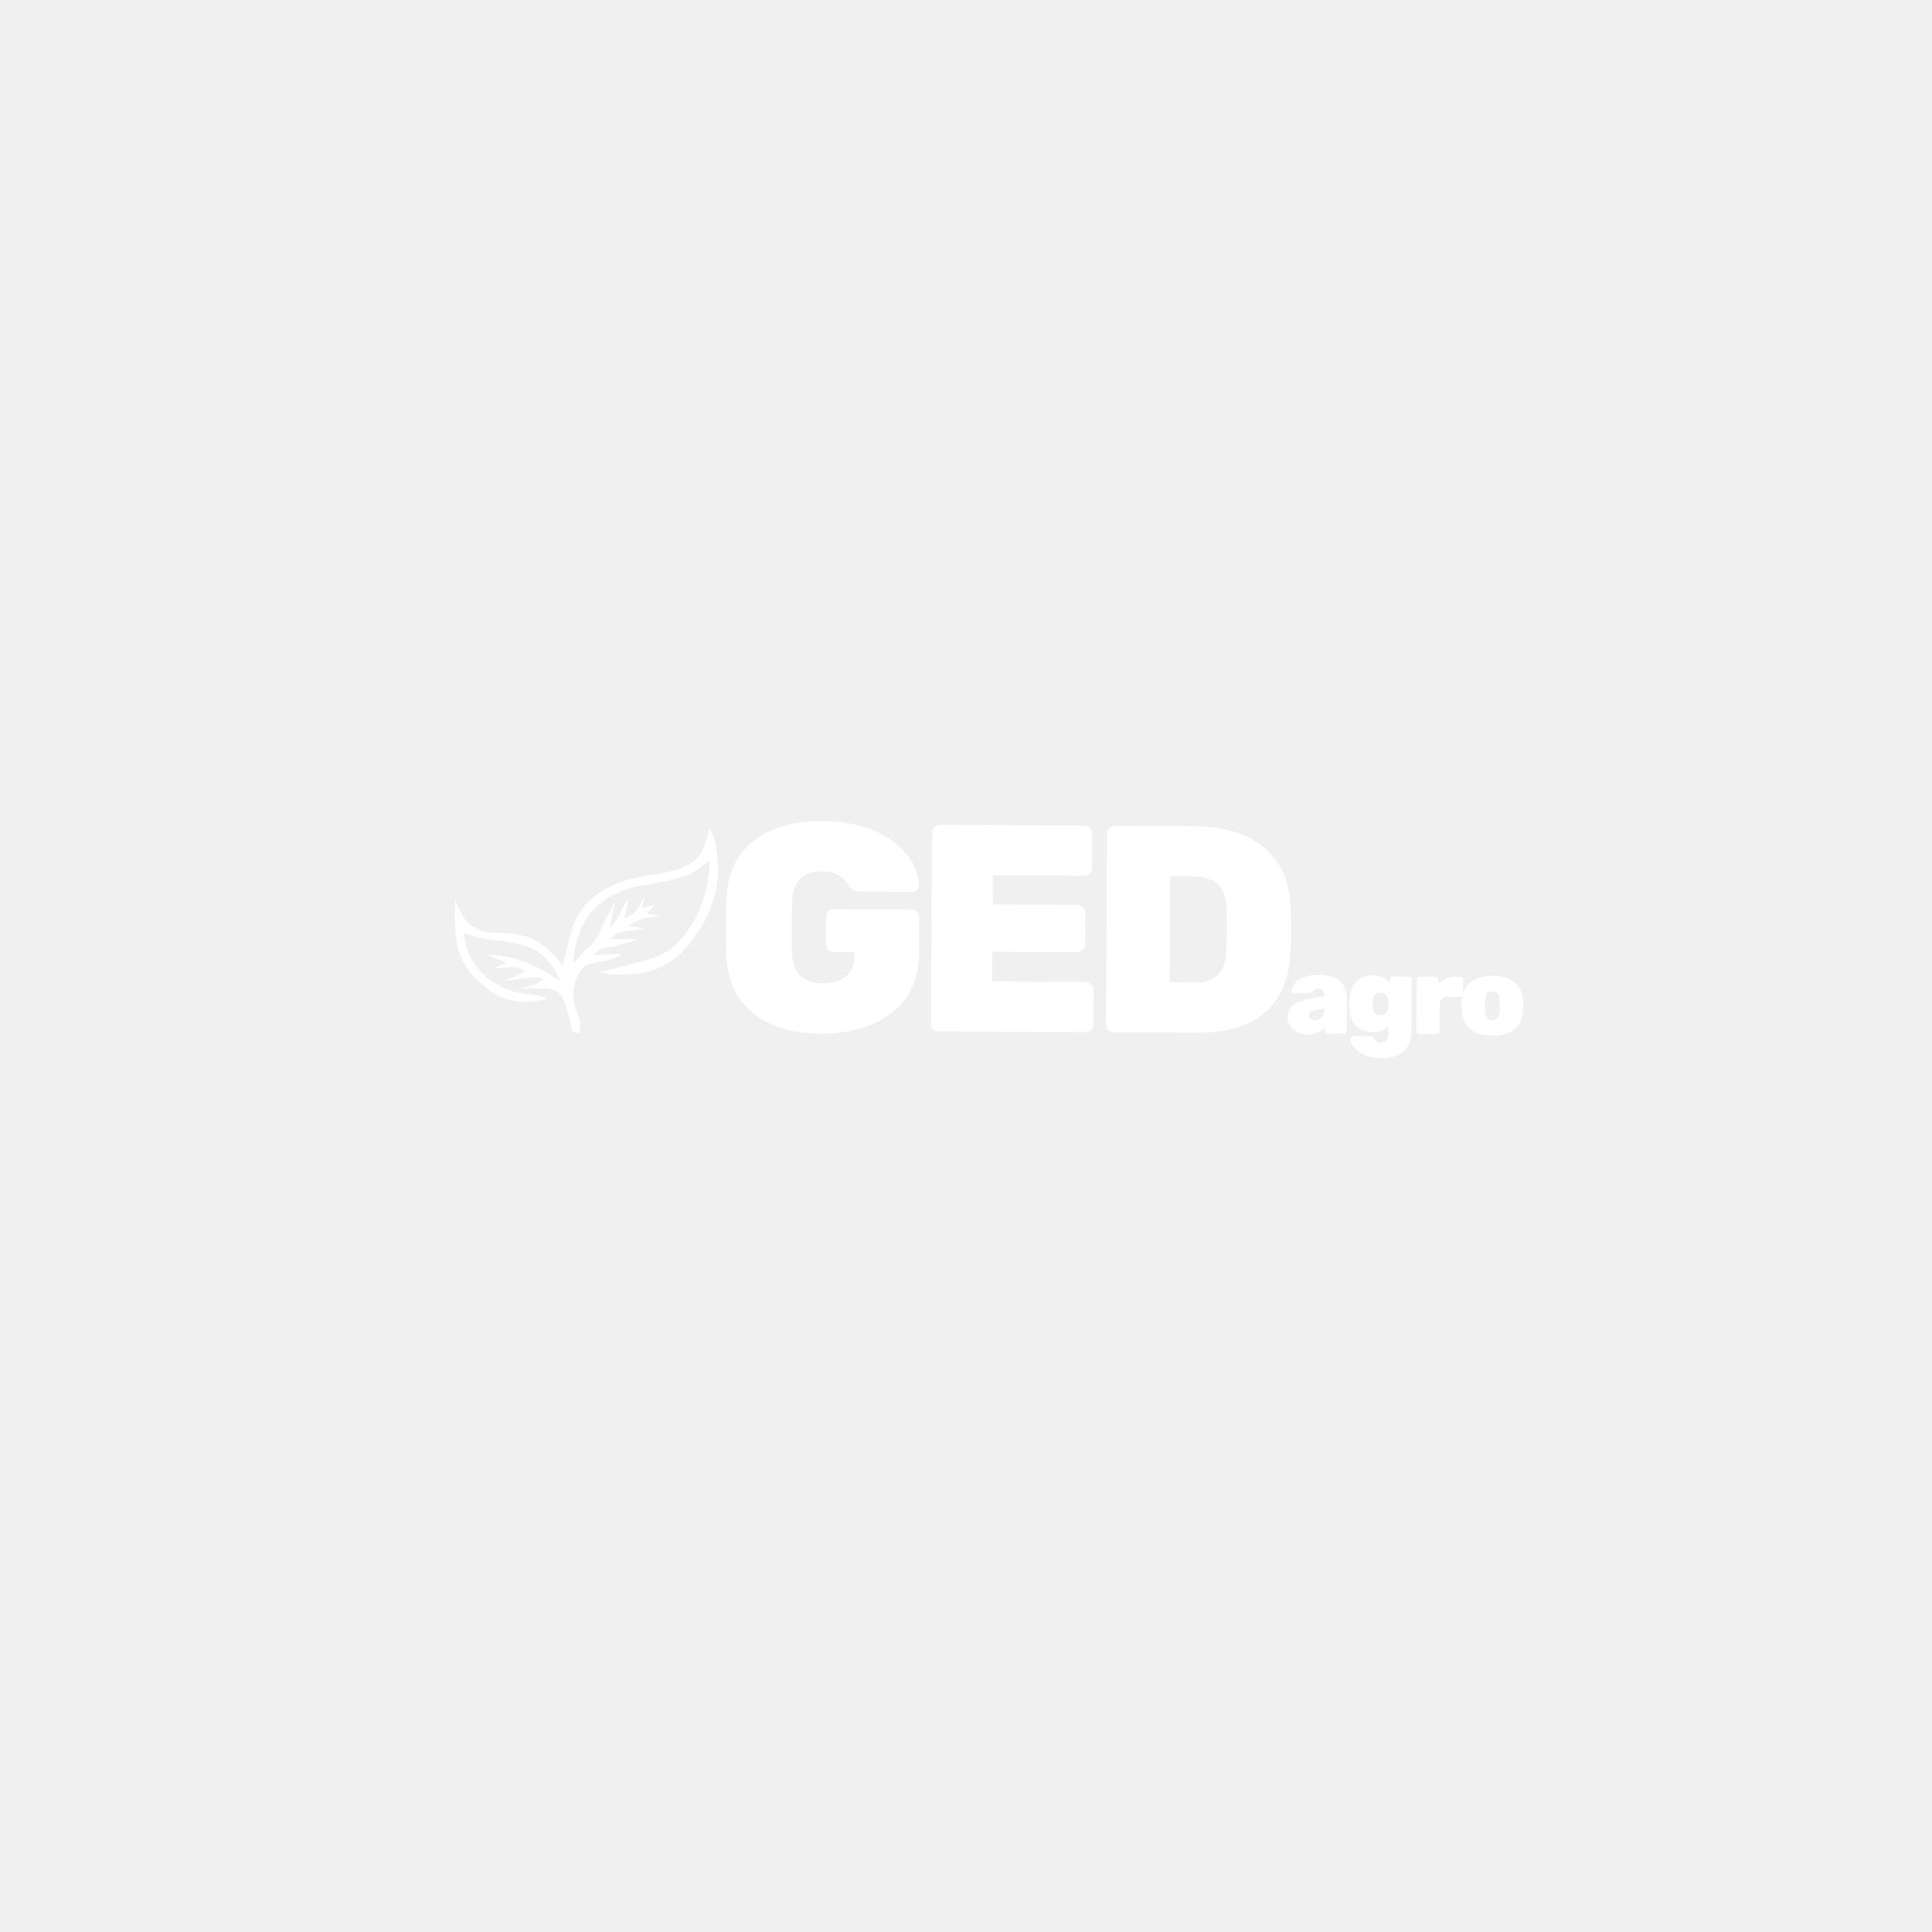
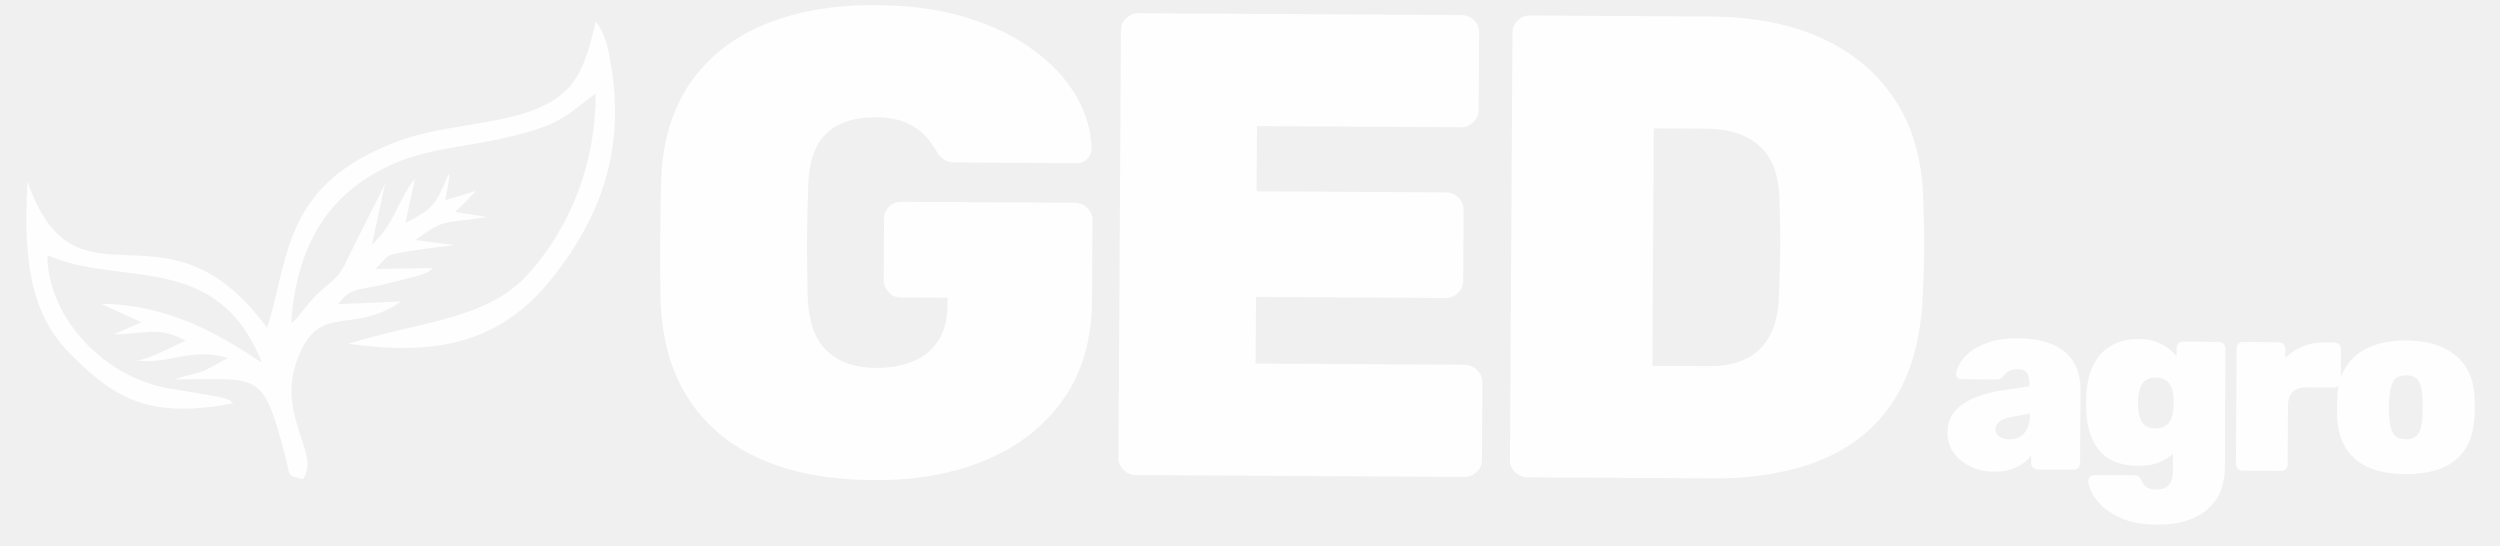
- <svg xmlns="http://www.w3.org/2000/svg" xml:space="preserve" width="110.87mm" height="110.871mm" version="1.1" style="shape-rendering:geometricPrecision; text-rendering:geometricPrecision; image-rendering:optimizeQuality; fill-rule:evenodd; clip-rule:evenodd" viewBox="0 0 110870 110871">
+ <svg xmlns="http://www.w3.org/2000/svg" xml:space="preserve" width="16.523cm" height="3.603cm" version="1.1" style="shape-rendering:geometricPrecision; text-rendering:geometricPrecision; image-rendering:optimizeQuality; fill-rule:evenodd; clip-rule:evenodd" viewBox="0 0 1652300 360300">
  <defs>
    <style type="text/css">
   
+     .fil2 {fill:#FEFEFE}
    .fil0 {fill:black}
-     .fil2 {fill:white}
-     .fil1 {fill:white;fill-rule:nonzero}
+     .fil1 {fill:#FEFEFE;fill-rule:nonzero}
   
  </style>
  </defs>
  <g id="Layer_x0020_1">
-     <polygon class="fil0" points="18521.5,58807.6 -63336.9,-39272.7 " />
-     <polygon class="fil0" points="10124.7,58800.9 -63336.9,-39272.7 " />
-     <g id="_2257477466640">
-       <path class="fil1" d="M47131.4 59312.9c-1117.5,-6.4 -2076,-184.1 -2875.5,-533 -799.5,-349 -1423.1,-869.1 -1870.6,-1560.3 -447.6,-691.3 -685.4,-1545 -713.4,-2561.2 -8.5,-474.1 -11.2,-985 -8,-1532.5 3.2,-547.4 11.8,-1063.9 25.9,-1549.2 39.6,-979.1 289.8,-1801.8 750.9,-2465.2 461,-663.4 1098.9,-1162.1 1913.7,-1496 814.7,-333.9 1764,-497.7 2847.7,-491.5 869.3,5.1 1642,111.2 2315.3,318.3 676.1,207.1 1253,487 1730.7,839.7 477.8,352.8 842.4,747.2 1093.9,1183.3 251.5,436 381.5,885.5 390.1,1345.6 -0.6,101.6 -37.8,188.8 -111.5,261.8 -73.8,73 -161.5,109.2 -263.1,108.6l-3112.9 -18.1c-112.9,-0.6 -203.1,-20.9 -270.5,-60.8 -67.6,-39.9 -129.4,-93.9 -185.4,-162 -55.8,-113.1 -142.5,-243.5 -260.3,-388.1 -117.6,-147.4 -283.4,-275.4 -497.2,-383.9 -213.9,-108.4 -495.8,-163.8 -845.8,-165.8 -530.6,-3.1 -943.4,130 -1238.4,399.2 -295.1,266.4 -455.7,694.5 -481.6,1281.4 -39.4,948 -45,1918.9 -16.8,2912.5 18.7,643.5 182.5,1110.2 491.3,1399.9 308.8,289.6 728.4,436 1259,439.1 350,2 663.5,-52.7 940.8,-164 277.2,-111.2 495.6,-287.7 655.1,-529.6 159.4,-241.8 240.2,-554.5 242.4,-938.4l1 -169.3 -1202.2 -7c-124.2,-0.7 -228.3,-46.4 -312.5,-137.3 -84.2,-90.8 -125.9,-192.6 -125.2,-305.5l9.1 -1574.8c0.7,-124.1 43.6,-228.3 128.8,-312.4 85.2,-84.2 189.9,-125.9 314,-125.2l4450.6 25.8c124.2,0.7 231.1,43.6 320.9,128.8 89.8,85.2 134.4,189.9 133.7,314l-12 2065.9c-5.7,993.4 -247.7,1833 -725.8,2518.9 -478.1,685.9 -1135.9,1207 -1973.4,1563.4 -834.5,356.4 -1806.5,531.4 -2912.8,524.9z" />
-       <path id="_1" class="fil1" d="M53859.9 59182.6c-112.9,-0.6 -214.2,-43.5 -304,-128.7 -89.9,-85.3 -134.3,-189.9 -133.6,-314.1l63.6 -10969.7c0.7,-124.2 46.4,-228.4 137.2,-312.5 90.8,-84.2 192.6,-125.9 305.5,-125.3l8294.4 48.1c124.2,0.7 231.1,43.6 321,128.9 89.8,85.2 134.3,189.9 133.6,314.1l-11.6 1998c-0.6,112.9 -46.3,214.3 -137.1,304 -91,89.8 -198.4,134.4 -322.6,133.7l-5229.4 -30.4 -9.7 1673.5 4856.9 28.2c124.2,0.7 231.1,43.7 320.9,128.8 89.8,85.3 134.4,189.9 133.7,314.1l-10.6 1828.8c-0.7,124.2 -46.5,228.3 -137.3,312.5 -90.8,84.1 -198.2,125.8 -322.4,125.1l-4856.9 -28.1 -10 1710.1 5365 31.1c124.2,0.8 231.1,46.6 320.9,137.4 89.7,90.8 134.3,198.4 133.6,322.5l-11.5 1981.2c-0.7,124.1 -46.5,228.3 -137.3,312.5 -90.8,84.1 -198.2,125.8 -322.4,125.1l-8429.9 -48.9z" />
-       <path id="_2" class="fil1" d="M63906.2 59240.9c-112.9,-0.7 -214.2,-43.6 -304,-128.8 -89.8,-85.2 -134.3,-189.9 -133.6,-314.1l63.6 -10969.7c0.7,-124.2 46.4,-228.3 137.2,-312.5 90.8,-84.2 192.6,-125.9 305.5,-125.2l4639.7 26.9c1095,6.3 2042.2,189.6 2838.8,549.8 799.4,360.3 1428.6,886 1887.5,1577.3 458.8,691.4 702.3,1536.6 730.3,2541.5 19.8,485.5 28.6,914.5 26.4,1287 -2.1,372.6 -15.9,795.9 -41.2,1269.8 -51.3,1060.9 -296.3,1934.4 -734.8,2620.5 -438.7,686.1 -1054.1,1193.3 -1846.2,1521.8 -789.3,328.5 -1738.6,489.5 -2844.8,483l-4724.4 -27.3zm3217.1 -2860.1l1439.3 8.3c372.5,2.2 689,-58 949.3,-180.7 260.4,-122.7 464.8,-316.2 613,-580.7 148.3,-264.4 229.3,-605.4 243,-1023.1 13.2,-327.3 23.3,-620.7 30.5,-880.3 7.1,-259.7 8.6,-519.3 4.5,-779 -4.2,-259.6 -10.9,-547.6 -20.4,-863.7 -19,-620.9 -194.1,-1073.6 -525.5,-1354.9 -331.4,-284.1 -779.3,-427.8 -1343.7,-431.1l-1354.7 -7.8 -35.3 6093z" />
-       <path id="_3" class="fil1" d="M75084.7 59369.2c-232.9,-1.4 -441.1,-47 -624.7,-137.1 -183.7,-89.9 -326.9,-210.3 -429.7,-361.2 -102.9,-150.9 -153.8,-319.5 -152.7,-505.8 1.8,-304.8 126.9,-544.2 375.7,-718.5 248.6,-174.3 580.6,-294 995.9,-359.3l730.8 -110.1 0.3 -44.5c0.7,-131.2 -18.8,-229.7 -58.6,-295.5 -39.8,-65.9 -123.3,-99.3 -250.2,-100 -88.9,-0.5 -161,16.1 -216.2,49.6 -55.3,33.5 -106.4,81.9 -153.3,145.2 -42.7,46.3 -97.8,69.2 -165.5,68.8l-895.4 -5.2c-46.6,-0.2 -82.4,-13.2 -107.6,-38.7 -25.3,-25.5 -35.7,-59.4 -31.3,-101.8 4.7,-76.2 37,-165.9 96.9,-269.2 59.8,-103.4 152.5,-204.4 278,-303.2 125.4,-98.8 287.8,-179.4 487.2,-243.8 199.3,-64.4 438.6,-95.9 718,-94.2 283.6,1.6 527,34.7 729.8,99.4 202.8,64.7 369.5,153.4 500,268.5 129.6,115 226.1,254.3 288.6,417.7 62.6,163.3 93.3,344.4 92.2,543.4l-10.9 1879.6c-0.3,46.6 -16.4,85.6 -48.3,117.2 -32,31.5 -71.2,47.2 -117.8,46.9l-926 -5.3c-42.4,-0.3 -80.4,-16.4 -114,-48.3 -33.7,-32 -50.4,-71.2 -50.1,-117.8l1.2 -203.2c-55.6,84.4 -129,158 -220.4,220.9 -91.4,63 -197.6,113.2 -318.4,150.7 -120.9,37.4 -255.4,55.6 -403.5,54.8zm373.1 -829.8c105.8,0.6 198,-21 276.6,-65 78.5,-44 141.3,-112.5 188.5,-205.3 47.1,-92.8 71.1,-209.2 71.9,-348.9l0.3 -44.4 -457.8 86.3c-156.8,28.6 -267.1,71.4 -330.9,128.2 -63.8,56.8 -96,119.1 -96.4,186.8 -0.3,50.8 14.3,95.3 43.7,133.5 29.4,38.3 70.5,69.3 123.3,92.9 52.8,23.6 113,35.5 180.8,35.9z" />
-       <path id="_4" class="fil1" d="M79263.4 60726.9c-342.9,-2 -627.4,-47 -853.3,-135.1 -226,-88.2 -406.3,-195 -541.1,-320.7 -134.8,-125.7 -230.4,-248.9 -286.8,-370 -56.5,-120.9 -86.6,-215.3 -90.4,-283 -3.9,-46.6 11.1,-85.7 45.2,-117.2 33.9,-31.6 74.2,-47.2 120.8,-46.9l1022.4 5.9c42.3,0.2 77.2,10.9 104.5,32.3 27.4,21.4 49.5,53.2 66.2,95.7 21,38.2 45,76.5 72.3,114.7 27.3,38.3 66.3,68.1 117,89.6 50.7,21.4 116.2,32.4 196.7,32.8 97.3,0.6 176.8,-15.8 238.4,-49.4 61.6,-33.5 108.4,-86.2 140.6,-157.9 32.1,-71.8 48.6,-167 49.3,-285.5l2.4 -425.5c-102.1,96.8 -226.4,173.4 -372.8,229.7 -146.3,56.3 -319,83.8 -518,82.7 -207.4,-1.2 -392.4,-30.8 -555.1,-89 -162.6,-58 -299.7,-146.7 -411.2,-265.9 -111.6,-119.1 -199.6,-269.9 -264.1,-452.4 -64.6,-182.4 -100.3,-400.6 -107.3,-654.6 -3.6,-110.1 -3,-220.1 1.9,-330.2 9.9,-237.1 47.1,-447.5 111.6,-631.2 64.6,-183.8 154.4,-336.7 269.4,-458.8 115,-122.2 254.2,-214.5 417.5,-279.1 163.4,-64.7 348.8,-96.4 556.2,-95.2 215.9,1.3 405,43.6 567.6,127.1 162.5,82.4 294.2,190.1 395,321.9l1.3 -215.9c0.2,-45.5 16.3,-84.6 48.2,-116.1 32,-31.6 71.2,-47.2 117.8,-46.9l919.7 5.3c46.6,0.3 85.6,16.3 117.2,48.3 31.5,31.9 47.2,71.1 46.9,116.6l-11.3 3035.3c-1.9,342.9 -76.6,624 -223.8,843.3 -147.4,219.3 -350.5,382.1 -608.3,488.6 -258.8,106.4 -559.7,158.7 -902.6,156.7zm-42.8 -2470.5c101.6,0.6 184.2,-20 248,-62.1 63.7,-41.9 111.6,-97.7 143.8,-167.3 32.1,-69.7 52.7,-149 61.7,-237.9 4.4,-38 7,-99.3 7.5,-184 0.5,-84.7 -1.4,-143.9 -5.4,-177.9 -8,-88.9 -27.6,-168.4 -58.9,-238.4 -31.4,-70.1 -78.7,-126.5 -141.9,-169.1 -63.3,-42.7 -145.7,-64.4 -247.3,-65 -110,-0.6 -197,21.1 -260.7,65.2 -63.8,44.1 -109.6,105.2 -137.6,183.3 -28,78.2 -46.5,168.1 -55.6,269.6 -9,88.9 -9.5,175.7 -1.5,260.3 7.9,101.7 25.4,191.8 52.5,270.2 27,78.5 72.2,140.1 135.4,185 63.2,44.8 149.9,67.5 260,68.1z" />
-       <path id="_5" class="fil1" d="M81445 59342.5c-46.6,-0.2 -85.6,-16.4 -117.2,-48.3 -31.5,-31.9 -47.2,-71.1 -46.9,-117.7l17.2 -2971.8c0.3,-45.5 16.4,-84.6 48.3,-116.1 32,-31.6 71.2,-47.2 117.8,-46.9l920.8 5.3c46.5,0.3 85.6,16.3 117.1,48.3 31.6,31.9 47.3,71.2 47,116.7l-1.4 234.9c127.8,-122 273.2,-218.6 436.6,-288.5 163.4,-71.1 342.5,-105.9 537.2,-104.8l285.8 1.7c46.5,0.2 86.6,16.3 120.4,48.3 33.7,31.9 50.4,71.1 50.1,116.6l-4.8 819.1c-0.2,46.6 -17.4,86.7 -51.5,120.4 -34.1,33.7 -74.4,50.4 -120.9,50.1l-711.1 -4.1c-152.4,-0.9 -269.2,37.7 -350,115.5 -80.9,77.8 -121.7,192.9 -122.6,345.3l-8.8 1517.7c-0.3,46.6 -16.4,85.6 -48.4,117.2 -31.9,31.5 -71.2,47.2 -117.7,46.9l-997 -5.8z" />
-       <path id="_6" class="fil1" d="M85631.2 59430.3c-372.6,-2.2 -686.6,-59 -942,-170.6 -255.5,-111.6 -450.3,-274.6 -584.6,-489.2 -134.3,-214.6 -209,-472.1 -224.1,-772.8 -3.7,-88.9 -5.2,-186.3 -4.6,-292.1 0.6,-105.8 3.3,-203.2 8,-292.1 18.6,-304.7 100.6,-562.4 245.8,-773.3 145.1,-210.8 346.1,-370.5 602.8,-478 256.8,-108.6 563,-161.8 918.6,-159.8 355.6,2.1 661,58.9 916.5,170.5 255.5,110.4 453.5,272.4 596.2,484.9 142.8,212.6 221.7,471.2 236.8,776.1 8,89 11.6,186.4 11,292.2 -0.6,105.8 -5.4,203.1 -14.4,292 -18.6,300.5 -96.3,557.1 -233,770.2 -136.7,213 -333.4,373.7 -589.2,482.4 -256.7,108.6 -571.3,161.7 -943.8,159.6zm5.2 -895.4c156.6,0.9 264.8,-45 324.6,-137.8 59.8,-92.8 94.5,-232.3 104,-418.5 4.6,-63.5 7.3,-150.2 7.9,-260.3 0.7,-110.1 -1,-196.9 -4.9,-260.4 -7.4,-182.1 -40.4,-320.9 -99.1,-416.5 -58.8,-95.5 -166.4,-143.9 -323,-144.8 -152.4,-0.9 -258.6,46.2 -318.3,141.1 -59.9,94.9 -96.7,233.3 -110.4,415.3 -4.6,63.4 -7.2,150.2 -7.8,260.3 -0.7,110.1 0.9,196.8 4.7,260.3 11.7,186.4 46.9,326.3 105.6,419.8 58.7,93.5 164.3,140.6 316.7,141.5z" />
-       <path class="fil2" d="M32277.3 55410.1c-2625.8,-3593.6 -4877.8,-138.5 -6150.5,-3755.2 -99.5,1828.1 13.8,3320.9 1077,4398 1153.1,1168.3 2050.1,1703.1 4204.1,1288.4 -168.7,-113.4 40.5,-39.6 -359.7,-163.1l-1426.7 -242.6c-1635.3,-354.6 -2975.5,-1853 -2986.3,-3398.8 1824.2,836.5 4365.5,-143.5 5504.6,2762 -1057.4,-705.7 -2382.4,-1494.9 -4131.4,-1511.1l1042.3 476.3 -706.6 306.4c840.8,3.2 1100.5,-229 1839.8,163.4 -327.2,145.7 -1017,530.1 -1308.4,505.6 946.1,116.9 1397.6,-344.7 2396.5,-60.6l-621.1 335.5c-250.9,80.6 -525.1,135.7 -744.1,209 2174.8,14.5 2244.2,-261.9 2828.3,1950.6 150.6,570.4 14.2,500.1 457.3,616 481.1,-669 -700,-1606.7 -132.8,-3094.6 526.2,-1380.4 1246.2,-674.5 2437.4,-1325.7 33.8,-18.5 79.4,-52.4 106.7,-68.5 27.9,-16.5 73.8,-45.7 107.6,-72.6l-1615.5 71.3c317.3,-411.4 462.4,-358.5 1089.7,-487.2l1032.2 -261.2c331.8,-146.6 165.4,-67.4 319.4,-180.9l-1480.3 24.4c378.4,-371 186.6,-341 848.1,-454.2 364.5,-62.4 787.2,-105.1 1167.1,-156.5l-988.9 -133.2c781.6,-562.7 650.4,-403 1832.8,-588.3l-820.5 -132c154.2,-128.4 410.3,-402.4 546.2,-541l-792.8 240.2 102.2 -582.5c-1.3,-17.1 -6.2,-63.5 -17.7,-92.8 -343.6,832.1 -411,886 -1109.4,1265.7l246.2 -1148.5c-488.3,646 -499.4,1127 -1105.7,1707.5l336.5 -1573.3c-71.2,176.7 -770,1519.7 -952.8,1916.3 -307.8,667.7 -487.7,555.5 -992.5,1143.9 -27.8,32.4 -203.8,252.1 -206.3,254.9 -202.5,226.4 -13.4,73.9 -257.9,260.8 155.7,-2138.1 1058.4,-3426.6 2710.7,-4120.6 807.5,-339.2 1761.3,-408.8 2676.2,-607.2 443.9,-96.3 929,-222.4 1318.6,-398.2 224.5,-101.3 435.7,-250.7 526.8,-321.5l584.1 -444.2c-0.8,1765.5 -626.8,3432.7 -1772.2,4676.2 -1046.2,1136.1 -2823.6,1191.8 -4572.4,1747.9 2144.7,300.2 3855.6,43.4 5220.7,-1675.6 1214.2,-1528.7 1879.5,-3237.4 1525.1,-5428 -70.8,-437.6 -142.5,-823 -398.4,-1161.9 -299.4,1256.7 -527.9,1891.4 -1701,2305.2 -991.1,349.6 -2311.4,365.6 -3377.4,764.3 -2945.3,1101.6 -2778.8,2942.4 -3354.9,4791.8z" />
+     <polygon class="fil0" points="1010887,1284889 -1097544,-1241371 " />
+     <polygon class="fil0" points="794610,1284716 -1097544,-1241371 " />
+     <g id="_2613597461072">
+       <g>
+         <path class="fil1" d="M577175 317314c-28784,-165 -53472,-4742 -74064,-13729 -20593,-8989 -36655,-22385 -48182,-40188 -11528,-17806 -17653,-39795 -18375,-65969 -219,-12212 -288,-25371 -206,-39473 83,-14099 304,-27403 667,-39903 1020,-25219 7465,-46409 19341,-63496 11874,-17087 28305,-29932 49292,-38533 20984,-8600 45435,-12819 73348,-12659 22391,131 42293,2864 59635,8198 17415,5335 32274,12544 44578,21628 12307,9088 21698,19246 28176,30479 6478,11230 9826,22808 10048,34658 -16,2617 -974,4863 -2872,6744 -1901,1880 -4160,2812 -6777,2797l-80179 -466c-2908,-16 -5231,-539 -6967,-1566 -1742,-1028 -3333,-2419 -4776,-4173 -1437,-2913 -3670,-6272 -6704,-9996 -3029,-3797 -7300,-7094 -12807,-9888 -5509,-2793 -12770,-4219 -21785,-4271 -13667,-80 -24299,3348 -31898,10282 -7601,6862 -11737,17889 -12404,33005 -1015,24418 -1159,49426 -433,75018 482,16574 4701,28595 12654,36057 7954,7459 18762,11230 32429,11310 9015,51 17089,-1357 24232,-4224 7140,-2864 12765,-7410 16873,-13641 4106,-6228 6187,-14282 6244,-24171l26 -4360 -30966 -181c-3199,-18 -5880,-1195 -8049,-3536 -2168,-2339 -3242,-4961 -3224,-7869l234 -40562c18,-3196 1123,-5880 3317,-8046 2195,-2169 4892,-3243 8088,-3225l114635 664c3199,18 5952,1123 8265,3318 2313,2194 3462,4891 3444,8088l-309 53211c-147,25587 -6380,47213 -18695,64879 -12314,17667 -29257,31089 -50829,40269 -21494,9180 -46530,13687 -75025,13520z" />
+         <path id="_1" class="fil1" d="M750481 313958c-2908,-16 -5517,-1121 -7830,-3315 -2315,-2197 -3459,-4891 -3441,-8090l1638 -282548c18,-3199 1195,-5883 3534,-8049 2339,-2168 4961,-3243 7869,-3227l213639 1239c3199,18 5953,1123 8268,3320 2313,2194 3459,4891 3441,8090l-298 51463c-16,2908 -1193,5520 -3532,7830 -2344,2313 -5110,3462 -8309,3444l-134694 -783 -250 43104 125100 726c3199,18 5952,1126 8265,3318 2313,2197 3462,4891 3444,8090l-273 47105c-18,3199 -1198,5880 -3537,8049 -2338,2166 -5105,3240 -8304,3222l-125099 -724 -258 44047 138187 801c3199,21 5952,1201 8265,3539 2311,2339 3460,5111 3442,8307l-297 51030c-18,3196 -1197,5880 -3536,8049 -2339,2166 -5105,3240 -8304,3222l-217130 -1259z" />
+         <path id="_2" class="fil1" d="M1009244 315459c-2907,-18 -5517,-1123 -7830,-3317 -2313,-2195 -3459,-4891 -3441,-8090l1638 -282548c18,-3199 1195,-5880 3534,-8049 2339,-2168 4961,-3242 7869,-3224l119505 692c28204,163 52601,4884 73119,14162 20590,9280 36797,22820 48617,40626 11817,17809 18089,39579 18810,65462 510,12505 737,23555 680,33149 -54,9597 -410,20500 -1061,32706 -1322,27326 -7632,49825 -18927,67497 -11299,17672 -27150,30736 -47552,39197 -20330,8461 -44781,12608 -73274,12441l-121687 -704zm82864 -73667l37072 213c9594,57 17746,-1493 24451,-4654 6707,-3160 11972,-8144 15789,-14957 3820,-6810 5906,-15593 6259,-26352 340,-8430 600,-15987 785,-22674 183,-6689 222,-13376 116,-20065 -108,-6686 -280,-14104 -525,-22246 -489,-15993 -5000,-27653 -13535,-34898 -8536,-7318 -20073,-11019 -34610,-11104l-34893 -201 -909 156938z" />
+       </g>
+       <g>
+         <path id="_3" class="fil1" d="M1318170 311764c-5999,-36 -11362,-1211 -16091,-3531 -4731,-2316 -8420,-5417 -11067,-9304 -2651,-3886 -3962,-8229 -3934,-13028 47,-7850 3269,-14017 9677,-18506 6404,-4489 14955,-7573 25652,-9255l18823 -2835 8 -1147c18,-3379 -484,-5916 -1510,-7611 -1025,-1697 -3175,-2557 -6444,-2576 -2290,-12 -4147,415 -5569,1278 -1424,863 -2740,2110 -3948,3740 -1100,1193 -2519,1782 -4263,1772l-23063 -134c-1200,-5 -2122,-340 -2771,-997 -652,-656 -920,-1530 -807,-2622 122,-1962 953,-4273 2496,-6934 1541,-2663 3928,-5264 7161,-7809 3230,-2545 7413,-4621 12549,-6280 5133,-1658 11297,-2470 18493,-2426 7305,41 13574,894 18798,2560 5223,1667 9517,3951 12878,6916 3338,2962 5824,6550 7434,10759 1612,4206 2403,8870 2374,13996l-280 48413c-8,1200 -423,2205 -1244,3019 -825,811 -1834,1216 -3035,1208l-23851 -137c-1092,-7 -2070,-422 -2936,-1244 -868,-824 -1298,-1834 -1290,-3034l31 -5234c-1432,2174 -3323,4070 -5677,5690 -2354,1623 -5090,2916 -8201,3882 -3114,963 -6579,1432 -10393,1411zm9610 -21373c2725,15 5100,-541 7124,-1674 2022,-1134 3640,-2898 4855,-5288 1213,-2391 1832,-5389 1852,-8987l8 -1144 -11792 2223c-4038,737 -6879,1839 -8523,3302 -1643,1463 -2472,3068 -2483,4812 -7,1308 369,2454 1126,3438 757,987 1816,1785 3176,2393 1360,608 2910,915 4657,925z" />
+         <path id="_4" class="fil1" d="M1425801 346734c-8832,-51 -16160,-1210 -21979,-3479 -5821,-2272 -10465,-5023 -13937,-8261 -3472,-3237 -5934,-6411 -7387,-9530 -1455,-3114 -2231,-5545 -2328,-7289 -101,-1200 285,-2207 1164,-3019 873,-814 1911,-1215 3111,-1208l26334 152c1090,5 1989,281 2692,832 706,551 1275,1370 1705,2465 541,984 1159,1971 1862,2954 703,987 1708,1755 3014,2308 1306,552 2993,835 5066,845 2506,16 4554,-407 6141,-1272 1586,-863 2792,-2221 3621,-4067 827,-1850 1252,-4302 1270,-7354l62 -10960c-2630,2494 -5832,4467 -9602,5917 -3769,1450 -8217,2158 -13343,2130 -5342,-31 -10107,-793 -14297,-2292 -4188,-1494 -7720,-3779 -10592,-6849 -2874,-3068 -5141,-6952 -6802,-11653 -1664,-4698 -2584,-10318 -2764,-16860 -93,-2836 -77,-5669 49,-8505 255,-6107 1213,-11527 2875,-16258 1664,-4734 3976,-8673 6939,-11817 2962,-3148 6547,-5525 10753,-7189 4209,-1667 8984,-2483 14326,-2452 5561,33 10432,1123 14620,3273 4185,2123 7578,4897 10174,8292l33 -5561c6,-1172 420,-2179 1242,-2991 824,-814 1834,-1216 3034,-1208l23689 137c1200,7 2205,420 3019,1244 811,821 1215,1831 1208,3003l-291 78180c-49,8833 -1973,16073 -5765,21721 -3796,5649 -9028,9842 -15668,12585 -6666,2741 -14416,4088 -23248,4036zm-1103 -63632c2617,15 4745,-516 6388,-1600 1641,-1079 2875,-2516 3704,-4309 827,-1795 1357,-3838 1589,-6128 114,-978 180,-2557 193,-4739 13,-2182 -36,-3706 -139,-4582 -206,-2290 -711,-4338 -1517,-6141 -809,-1805 -2027,-3258 -3655,-4355 -1630,-1100 -3753,-1659 -6369,-1674 -2834,-16 -5075,543 -6715,1679 -1644,1136 -2823,2710 -3544,4721 -722,2014 -1198,4330 -1433,6944 -231,2290 -244,4526 -38,6705 203,2619 654,4940 1352,6960 695,2021 1860,3608 3488,4765 1627,1153 3861,1738 6696,1754z" />
+         <path id="_5" class="fil1" d="M1481992 311076c-1200,-5 -2204,-422 -3018,-1244 -812,-821 -1216,-1831 -1208,-3031l443 -76545c7,-1172 422,-2179 1244,-2991 824,-813 1834,-1215 3034,-1208l23717 137c1198,8 2205,420 3016,1244 814,822 1218,1834 1211,3006l-36 6050c3291,-3142 7037,-5630 11245,-7431 4209,-1831 8822,-2727 13837,-2699l7361 44c1198,5 2231,420 3101,1244 868,821 1299,1831 1291,3003l-124 21098c-5,1200 -448,2233 -1326,3101 -879,868 -1917,1298 -3114,1290l-18316 -105c-3926,-24 -6934,971 -9015,2975 -2084,2004 -3135,4968 -3158,8894l-227 39091c-7,1200 -422,2205 -1246,3019 -822,811 -1834,1215 -3032,1208l-25680 -150z" />
+         <path id="_6" class="fil1" d="M1589817 313338c-9598,-57 -17685,-1520 -24264,-4394 -6581,-2875 -11598,-7073 -15057,-12601 -3459,-5527 -5383,-12160 -5772,-19905 -96,-2290 -134,-4798 -119,-7523 16,-2725 85,-5234 206,-7524 479,-7848 2591,-14486 6331,-19918 3738,-5430 8915,-9543 15527,-12312 6614,-2797 14501,-4167 23660,-4116 9159,54 17026,1517 23606,4392 6581,2843 11681,7016 15357,12489 3678,5476 5710,12137 6099,19990 206,2293 299,4802 283,7527 -15,2725 -139,5231 -370,7521 -480,7740 -2481,14349 -6002,19838 -3521,5486 -8587,9625 -15176,12425 -6612,2797 -14715,4165 -24309,4111zm133 -23063c4034,23 6821,-1159 8361,-3549 1541,-2391 2434,-5984 2679,-10780 118,-1635 188,-3868 203,-6704 18,-2836 -25,-5072 -126,-6707 -190,-4691 -1040,-8266 -2552,-10728 -1515,-2460 -4286,-3707 -8320,-3730 -3925,-23 -6661,1190 -8198,3634 -1543,2445 -2491,6010 -2844,10697 -118,1633 -185,3869 -201,6705 -18,2836 23,5069 121,6705 302,4801 1208,8404 2720,10812 1512,2409 4232,3622 8157,3645z" />
+       </g>
+       <path class="fil2" d="M176577 216789c-67633,-92560 -125638,-3567 -158419,-96723 -2563,47087 356,85537 27741,113280 29700,30092 52804,43867 108285,33185 -4345,-2921 1043,-1020 -9265,-4201l-36747 -6248c-42121,-9134 -76641,-47728 -76919,-87543 46986,21545 112443,-3697 141783,71141 -27236,-18177 -61364,-38505 -106413,-38922l26846 12268 -18200 7892c21657,83 28346,-5898 47388,4209 -8427,3753 -26195,13654 -33700,13023 24368,3011 35998,-8879 61727,-1561l-15998 8641c-6463,2076 -13525,3495 -19166,5383 56016,374 57804,-6745 72849,50242 3879,14692 365,12881 11778,15867 12392,-17232 -18030,-41384 -3420,-79708 13553,-35555 32098,-17373 62780,-34146 871,-477 2045,-1350 2748,-1765 719,-425 1901,-1177 2772,-1870l-41611 1837c8173,-10597 11910,-9234 28068,-12549l26586 -6728c8546,-3776 4260,-1736 8227,-4659l-38128 628c9746,-9556 4806,-8783 21844,-11699 9389,-1607 20276,-2707 30061,-4031l-25471 -3430c20132,-14494 16753,-10381 47208,-15153l-21134 -3400c3972,-3307 10568,-10365 14069,-13935l-20421 6187 2633 -15003c-34,-441 -160,-1636 -456,-2391 -8850,21433 -10586,22821 -28575,32601l6341 -29582c-12577,16639 -12863,29028 -28479,43980l8667 -40523c-1834,4551 -19833,39143 -24541,49358 -7928,17198 -12562,14308 -25564,29463 -716,835 -5249,6494 -5314,6566 -5216,5831 -345,1903 -6642,6717 4010,-55071 27261,-88259 69819,-106134 20799,-8737 45366,-10530 68931,-15640 11434,-2480 23929,-5728 33963,-10256 5783,-2610 11223,-6458 13569,-8281l15045 -11442c-21,45474 -16145,88417 -45647,120446 -26947,29262 -72727,30697 -117771,45020 55241,7733 99309,1118 134470,-43158 31274,-39375 48410,-83386 39282,-139810 -1824,-11271 -3671,-21198 -10262,-29927 -7712,32369 -13597,48717 -43813,59376 -25527,9004 -59535,9416 -86992,19686 -75862,28374 -71573,75787 -86412,123422z" />
    </g>
  </g>
</svg>
